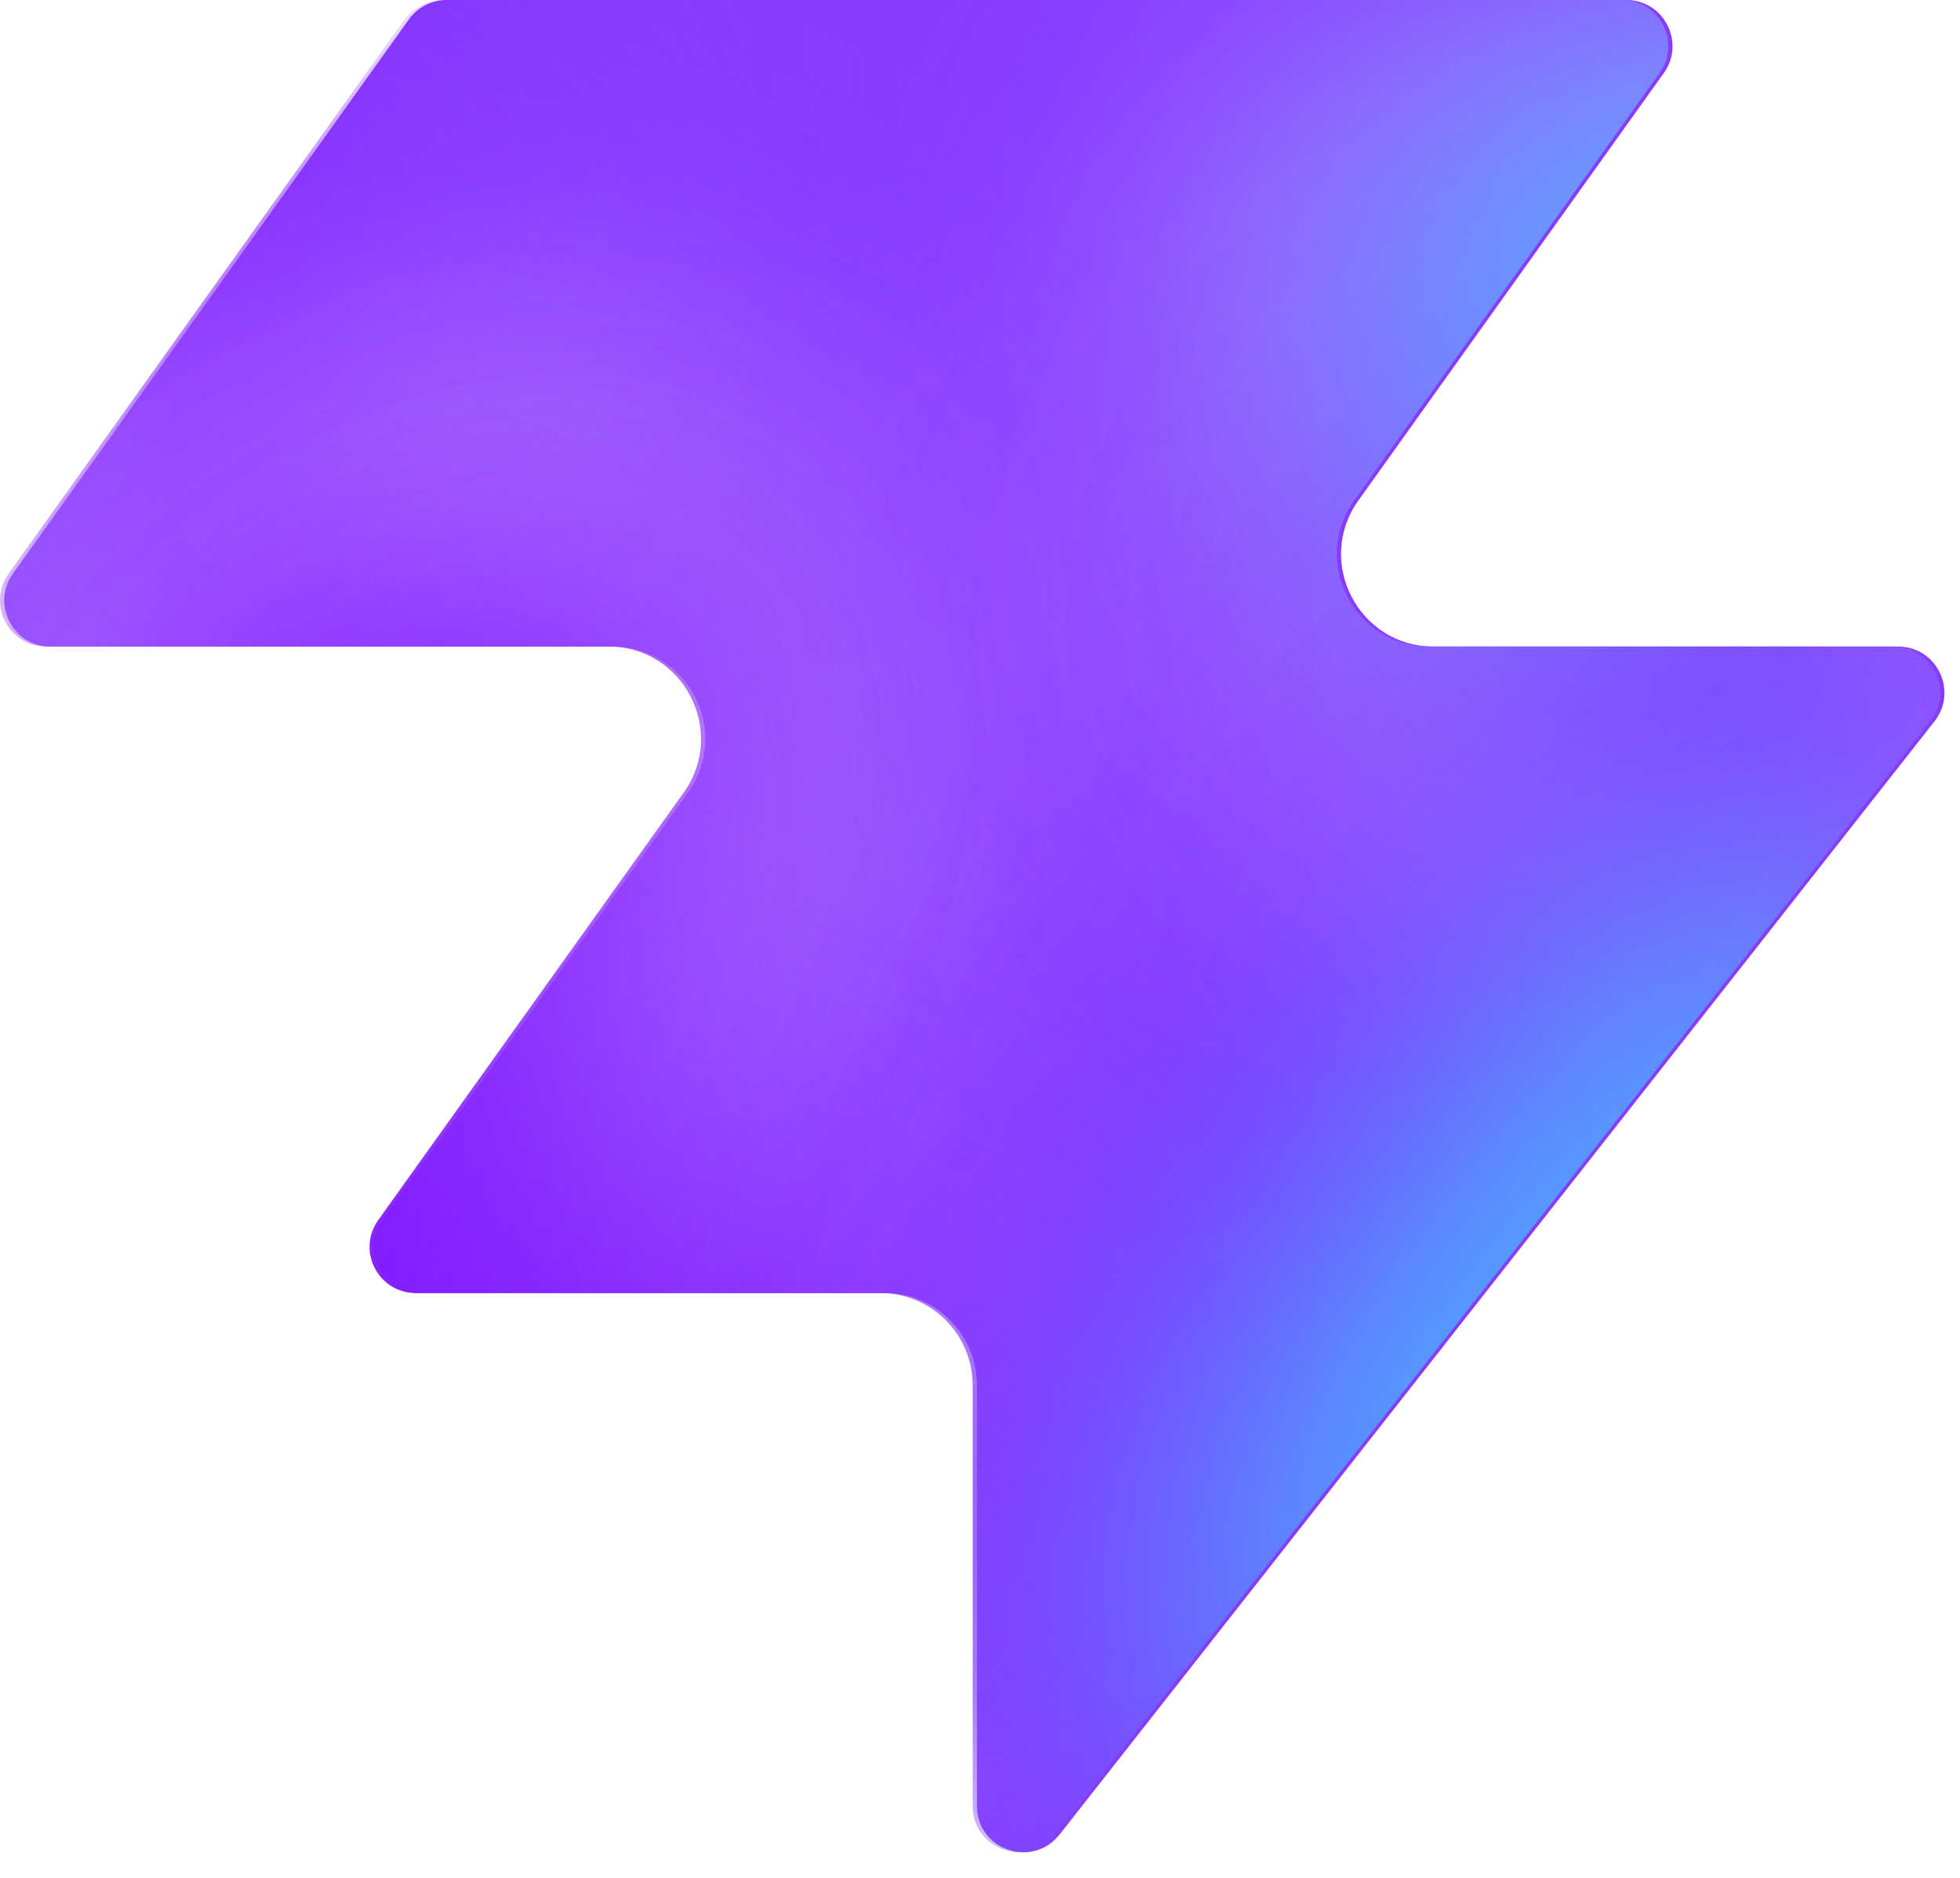
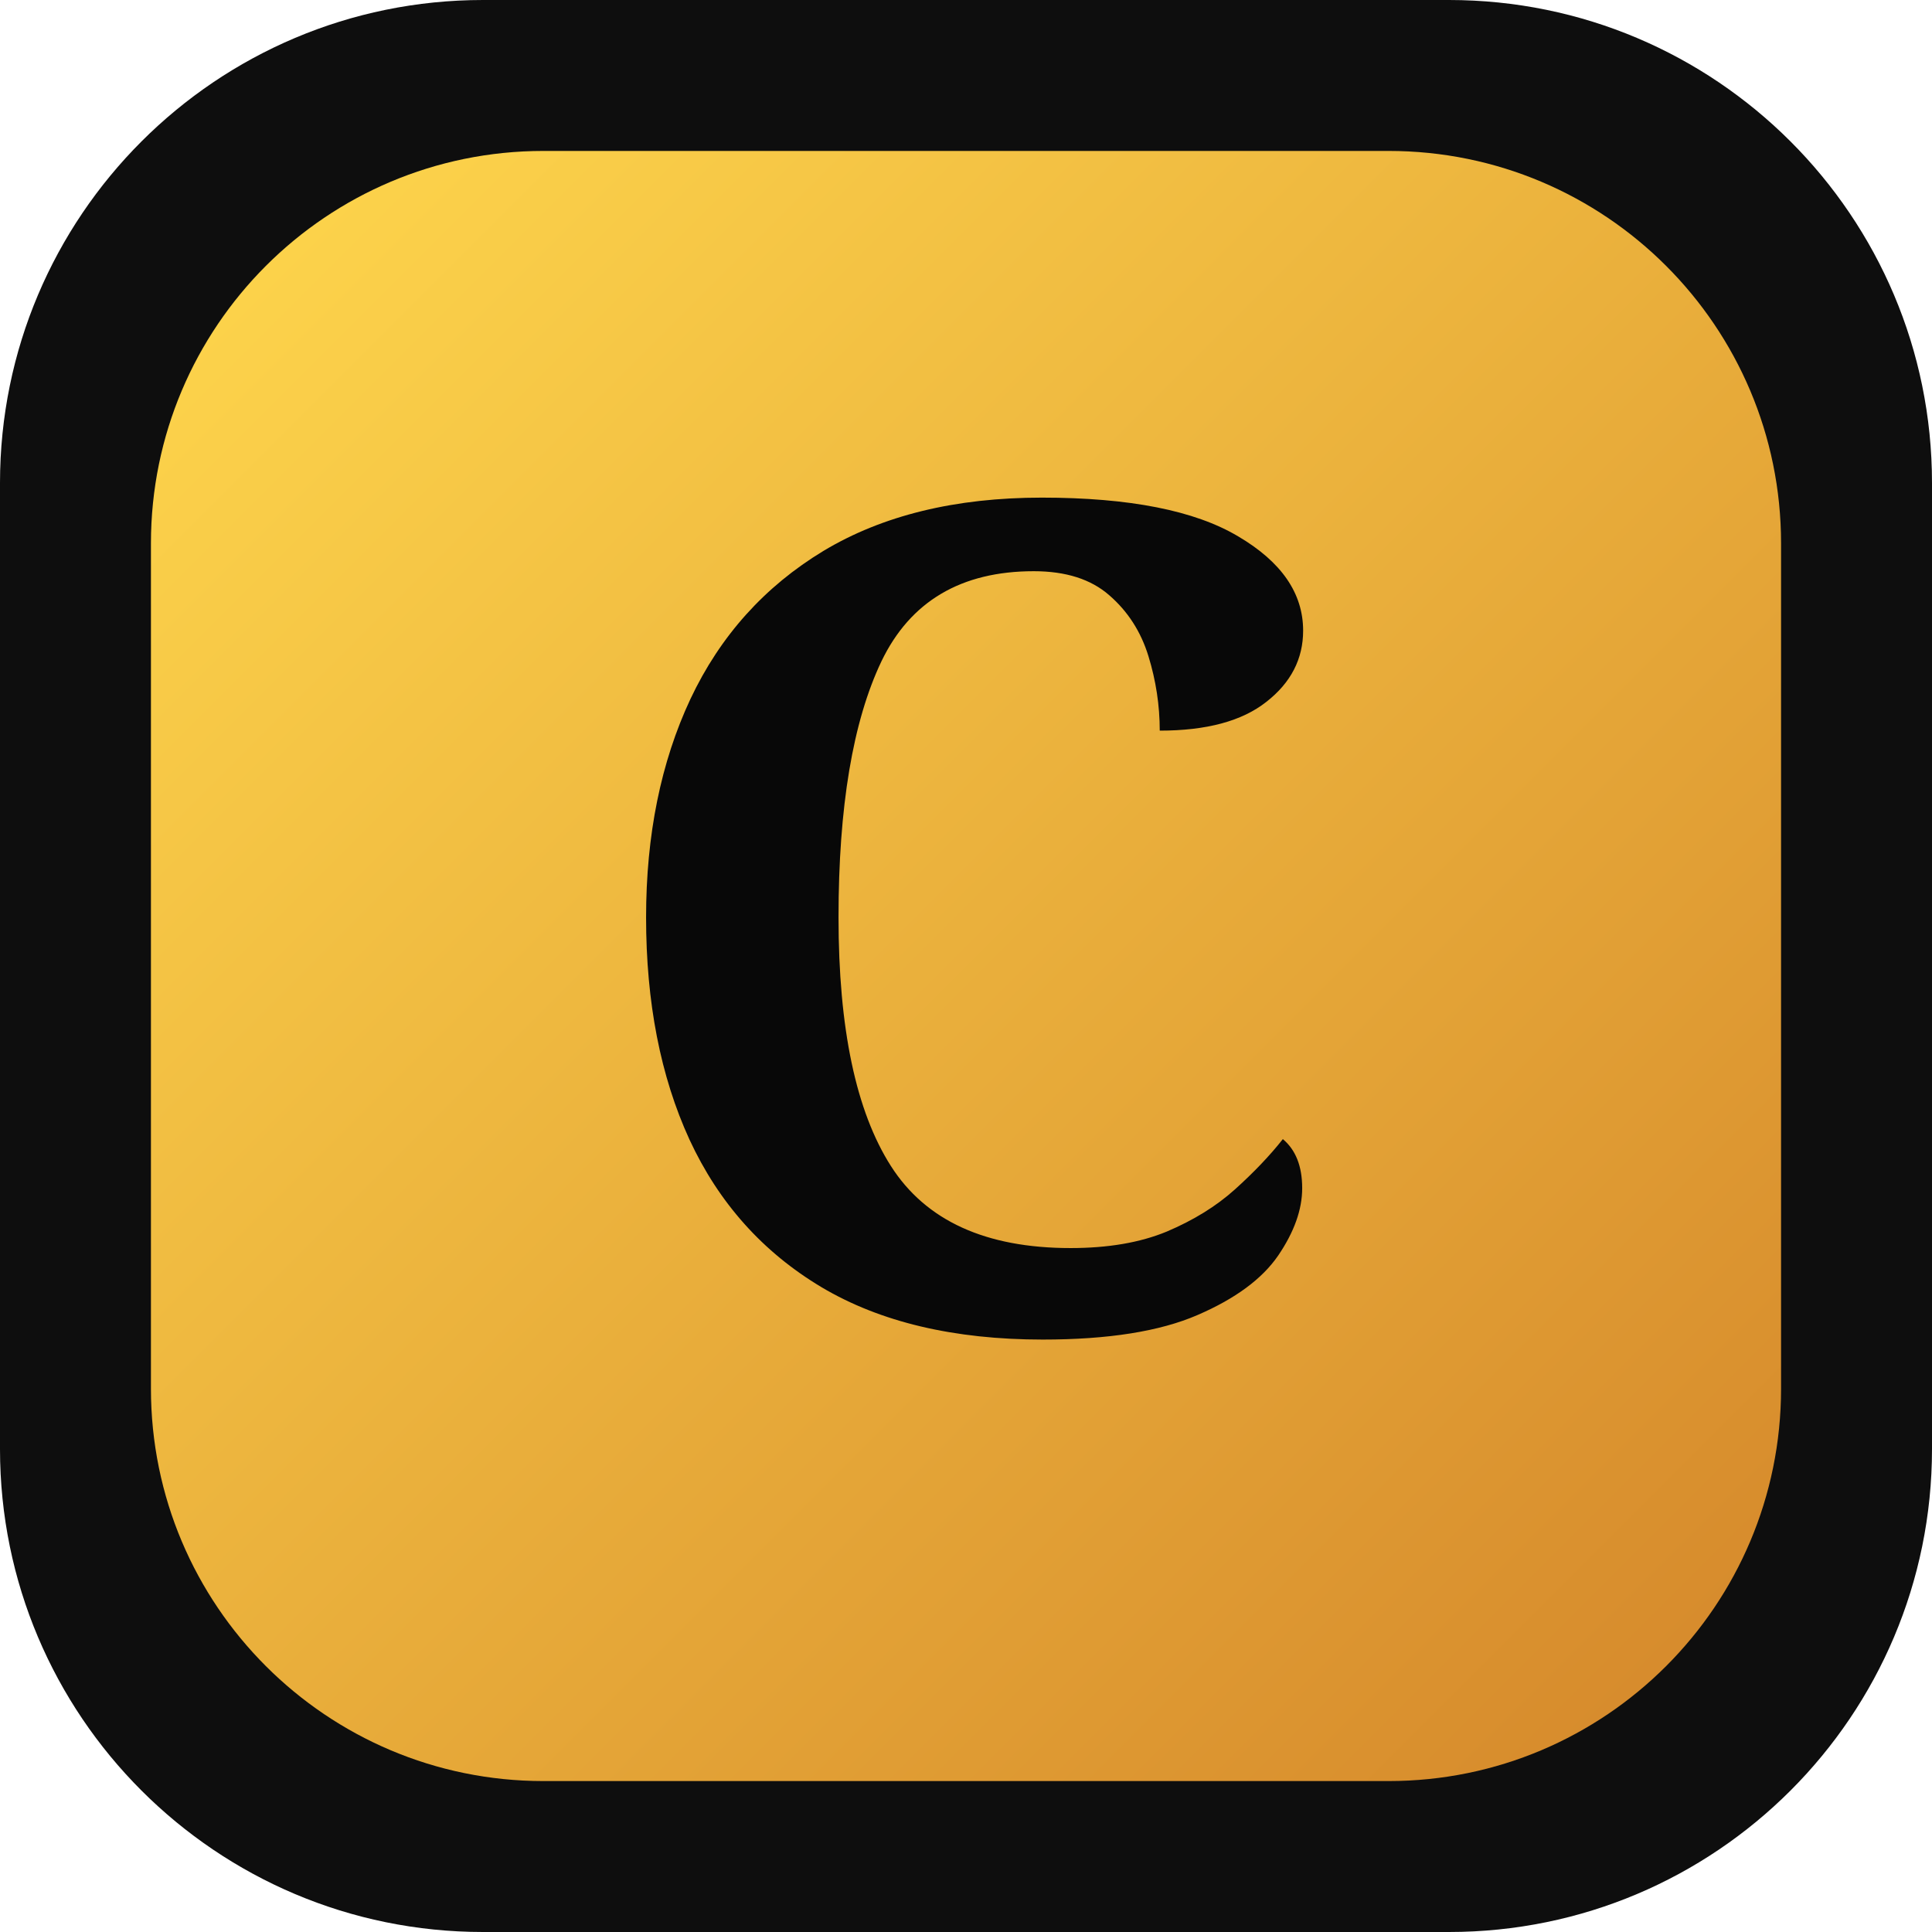
- <svg xmlns="http://www.w3.org/2000/svg" width="48" height="46" fill="none" viewBox="0 0 48 46">
-   <path fill="#863bff" d="M25.946 44.938c-.664.845-2.021.375-2.021-.698V33.937a2.26 2.26 0 0 0-2.262-2.262H10.287c-.92 0-1.456-1.04-.92-1.788l7.48-10.471c1.07-1.497 0-3.578-1.842-3.578H1.237c-.92 0-1.456-1.04-.92-1.788L10.013.474c.214-.297.556-.474.92-.474h28.894c.92 0 1.456 1.04.92 1.788l-7.48 10.471c-1.07 1.498 0 3.579 1.842 3.579h11.377c.943 0 1.473 1.088.89 1.83L25.947 44.94z" style="fill:#863bff;fill:color(display-p3 .525 .23 1);fill-opacity:1" />
-   <mask id="a" width="48" height="46" x="0" y="0" maskUnits="userSpaceOnUse" style="mask-type:alpha">
-     <path fill="#000" d="M25.842 44.938c-.664.844-2.021.375-2.021-.698V33.937a2.26 2.26 0 0 0-2.262-2.262H10.183c-.92 0-1.456-1.04-.92-1.788l7.48-10.471c1.07-1.498 0-3.579-1.842-3.579H1.133c-.92 0-1.456-1.04-.92-1.787L9.91.473c.214-.297.556-.474.92-.474h28.894c.92 0 1.456 1.04.92 1.788l-7.48 10.471c-1.07 1.498 0 3.578 1.842 3.578h11.377c.943 0 1.473 1.088.89 1.832L25.843 44.94z" style="fill:#000;fill-opacity:1" />
-   </mask>
-   <g mask="url(#a)">
-     <g filter="url(#b)">
-       <ellipse cx="5.508" cy="14.704" fill="#ede6ff" rx="5.508" ry="14.704" style="fill:#ede6ff;fill:color(display-p3 .927 .903 1);fill-opacity:1" transform="matrix(.00324 1 1 -.00324 -4.47 31.516)" />
-     </g>
-     <g filter="url(#c)">
-       <ellipse cx="10.399" cy="29.851" fill="#ede6ff" rx="10.399" ry="29.851" style="fill:#ede6ff;fill:color(display-p3 .927 .903 1);fill-opacity:1" transform="matrix(.00324 1 1 -.00324 -39.328 7.883)" />
-     </g>
-     <g filter="url(#d)">
-       <ellipse cx="5.508" cy="30.487" fill="#7e14ff" rx="5.508" ry="30.487" style="fill:#7e14ff;fill:color(display-p3 .492 .077 1);fill-opacity:1" transform="rotate(89.814 -25.913 -14.639)scale(1 -1)" />
-     </g>
-     <g filter="url(#e)">
-       <ellipse cx="5.508" cy="30.599" fill="#7e14ff" rx="5.508" ry="30.599" style="fill:#7e14ff;fill:color(display-p3 .492 .077 1);fill-opacity:1" transform="rotate(89.814 -32.644 -3.334)scale(1 -1)" />
-     </g>
-     <g filter="url(#f)">
-       <ellipse cx="5.508" cy="30.599" fill="#7e14ff" rx="5.508" ry="30.599" style="fill:#7e14ff;fill:color(display-p3 .492 .077 1);fill-opacity:1" transform="matrix(.00324 1 1 -.00324 -34.34 30.47)" />
-     </g>
-     <g filter="url(#g)">
-       <ellipse cx="14.072" cy="22.078" fill="#ede6ff" rx="14.072" ry="22.078" style="fill:#ede6ff;fill:color(display-p3 .927 .903 1);fill-opacity:1" transform="rotate(93.35 24.506 48.493)scale(-1 1)" />
-     </g>
-     <g filter="url(#h)">
-       <ellipse cx="3.47" cy="21.501" fill="#7e14ff" rx="3.47" ry="21.501" style="fill:#7e14ff;fill:color(display-p3 .492 .077 1);fill-opacity:1" transform="rotate(89.009 28.708 47.59)scale(-1 1)" />
-     </g>
-     <g filter="url(#i)">
-       <ellipse cx="3.47" cy="21.501" fill="#7e14ff" rx="3.47" ry="21.501" style="fill:#7e14ff;fill:color(display-p3 .492 .077 1);fill-opacity:1" transform="rotate(89.009 28.708 47.59)scale(-1 1)" />
-     </g>
-     <g filter="url(#j)">
-       <ellipse cx=".387" cy="8.972" fill="#7e14ff" rx="4.407" ry="29.108" style="fill:#7e14ff;fill:color(display-p3 .492 .077 1);fill-opacity:1" transform="rotate(39.51 .387 8.972)" />
-     </g>
-     <g filter="url(#k)">
-       <ellipse cx="47.523" cy="-6.092" fill="#7e14ff" rx="4.407" ry="29.108" style="fill:#7e14ff;fill:color(display-p3 .492 .077 1);fill-opacity:1" transform="rotate(37.892 47.523 -6.092)" />
-     </g>
-     <g filter="url(#l)">
-       <ellipse cx="41.412" cy="6.333" fill="#47bfff" rx="5.971" ry="9.665" style="fill:#47bfff;fill:color(display-p3 .28 .748 1);fill-opacity:1" transform="rotate(37.892 41.412 6.333)" />
-     </g>
-     <g filter="url(#m)">
-       <ellipse cx="-1.879" cy="38.332" fill="#7e14ff" rx="4.407" ry="29.108" style="fill:#7e14ff;fill:color(display-p3 .492 .077 1);fill-opacity:1" transform="rotate(37.892 -1.88 38.332)" />
-     </g>
-     <g filter="url(#n)">
-       <ellipse cx="-1.879" cy="38.332" fill="#7e14ff" rx="4.407" ry="29.108" style="fill:#7e14ff;fill:color(display-p3 .492 .077 1);fill-opacity:1" transform="rotate(37.892 -1.88 38.332)" />
-     </g>
-     <g filter="url(#o)">
-       <ellipse cx="35.651" cy="29.907" fill="#7e14ff" rx="4.407" ry="29.108" style="fill:#7e14ff;fill:color(display-p3 .492 .077 1);fill-opacity:1" transform="rotate(37.892 35.651 29.907)" />
-     </g>
-     <g filter="url(#p)">
-       <ellipse cx="38.418" cy="32.4" fill="#47bfff" rx="5.971" ry="15.297" style="fill:#47bfff;fill:color(display-p3 .28 .748 1);fill-opacity:1" transform="rotate(37.892 38.418 32.4)" />
-     </g>
-   </g>
+ <svg xmlns="http://www.w3.org/2000/svg" viewBox="0 0 64 64">
  <defs>
-     <filter id="b" width="60.045" height="41.654" x="-19.77" y="16.149" color-interpolation-filters="sRGB" filterUnits="userSpaceOnUse">
-       <feFlood flood-opacity="0" result="BackgroundImageFix" />
-       <feBlend in="SourceGraphic" in2="BackgroundImageFix" result="shape" />
-       <feGaussianBlur result="effect1_foregroundBlur_2002_17158" stdDeviation="7.659" />
-     </filter>
-     <filter id="c" width="90.34" height="51.437" x="-54.613" y="-7.533" color-interpolation-filters="sRGB" filterUnits="userSpaceOnUse">
-       <feFlood flood-opacity="0" result="BackgroundImageFix" />
-       <feBlend in="SourceGraphic" in2="BackgroundImageFix" result="shape" />
-       <feGaussianBlur result="effect1_foregroundBlur_2002_17158" stdDeviation="7.659" />
-     </filter>
-     <filter id="d" width="79.355" height="29.4" x="-49.64" y="2.03" color-interpolation-filters="sRGB" filterUnits="userSpaceOnUse">
-       <feFlood flood-opacity="0" result="BackgroundImageFix" />
-       <feBlend in="SourceGraphic" in2="BackgroundImageFix" result="shape" />
-       <feGaussianBlur result="effect1_foregroundBlur_2002_17158" stdDeviation="4.596" />
-     </filter>
-     <filter id="e" width="79.579" height="29.4" x="-45.045" y="20.029" color-interpolation-filters="sRGB" filterUnits="userSpaceOnUse">
-       <feFlood flood-opacity="0" result="BackgroundImageFix" />
-       <feBlend in="SourceGraphic" in2="BackgroundImageFix" result="shape" />
-       <feGaussianBlur result="effect1_foregroundBlur_2002_17158" stdDeviation="4.596" />
-     </filter>
-     <filter id="f" width="79.579" height="29.4" x="-43.513" y="21.178" color-interpolation-filters="sRGB" filterUnits="userSpaceOnUse">
-       <feFlood flood-opacity="0" result="BackgroundImageFix" />
-       <feBlend in="SourceGraphic" in2="BackgroundImageFix" result="shape" />
-       <feGaussianBlur result="effect1_foregroundBlur_2002_17158" stdDeviation="4.596" />
-     </filter>
-     <filter id="g" width="74.749" height="58.852" x="15.756" y="-17.901" color-interpolation-filters="sRGB" filterUnits="userSpaceOnUse">
-       <feFlood flood-opacity="0" result="BackgroundImageFix" />
-       <feBlend in="SourceGraphic" in2="BackgroundImageFix" result="shape" />
-       <feGaussianBlur result="effect1_foregroundBlur_2002_17158" stdDeviation="7.659" />
-     </filter>
-     <filter id="h" width="61.377" height="25.362" x="23.548" y="2.284" color-interpolation-filters="sRGB" filterUnits="userSpaceOnUse">
-       <feFlood flood-opacity="0" result="BackgroundImageFix" />
-       <feBlend in="SourceGraphic" in2="BackgroundImageFix" result="shape" />
-       <feGaussianBlur result="effect1_foregroundBlur_2002_17158" stdDeviation="4.596" />
-     </filter>
-     <filter id="i" width="61.377" height="25.362" x="23.548" y="2.284" color-interpolation-filters="sRGB" filterUnits="userSpaceOnUse">
-       <feFlood flood-opacity="0" result="BackgroundImageFix" />
-       <feBlend in="SourceGraphic" in2="BackgroundImageFix" result="shape" />
-       <feGaussianBlur result="effect1_foregroundBlur_2002_17158" stdDeviation="4.596" />
-     </filter>
-     <filter id="j" width="56.045" height="63.649" x="-27.636" y="-22.853" color-interpolation-filters="sRGB" filterUnits="userSpaceOnUse">
-       <feFlood flood-opacity="0" result="BackgroundImageFix" />
-       <feBlend in="SourceGraphic" in2="BackgroundImageFix" result="shape" />
-       <feGaussianBlur result="effect1_foregroundBlur_2002_17158" stdDeviation="4.596" />
-     </filter>
-     <filter id="k" width="54.814" height="64.646" x="20.116" y="-38.415" color-interpolation-filters="sRGB" filterUnits="userSpaceOnUse">
-       <feFlood flood-opacity="0" result="BackgroundImageFix" />
-       <feBlend in="SourceGraphic" in2="BackgroundImageFix" result="shape" />
-       <feGaussianBlur result="effect1_foregroundBlur_2002_17158" stdDeviation="4.596" />
-     </filter>
-     <filter id="l" width="33.541" height="35.313" x="24.641" y="-11.323" color-interpolation-filters="sRGB" filterUnits="userSpaceOnUse">
-       <feFlood flood-opacity="0" result="BackgroundImageFix" />
-       <feBlend in="SourceGraphic" in2="BackgroundImageFix" result="shape" />
-       <feGaussianBlur result="effect1_foregroundBlur_2002_17158" stdDeviation="4.596" />
-     </filter>
-     <filter id="m" width="54.814" height="64.646" x="-29.286" y="6.009" color-interpolation-filters="sRGB" filterUnits="userSpaceOnUse">
-       <feFlood flood-opacity="0" result="BackgroundImageFix" />
-       <feBlend in="SourceGraphic" in2="BackgroundImageFix" result="shape" />
-       <feGaussianBlur result="effect1_foregroundBlur_2002_17158" stdDeviation="4.596" />
-     </filter>
-     <filter id="n" width="54.814" height="64.646" x="-29.286" y="6.009" color-interpolation-filters="sRGB" filterUnits="userSpaceOnUse">
-       <feFlood flood-opacity="0" result="BackgroundImageFix" />
-       <feBlend in="SourceGraphic" in2="BackgroundImageFix" result="shape" />
-       <feGaussianBlur result="effect1_foregroundBlur_2002_17158" stdDeviation="4.596" />
-     </filter>
-     <filter id="o" width="54.814" height="64.646" x="8.244" y="-2.416" color-interpolation-filters="sRGB" filterUnits="userSpaceOnUse">
-       <feFlood flood-opacity="0" result="BackgroundImageFix" />
-       <feBlend in="SourceGraphic" in2="BackgroundImageFix" result="shape" />
-       <feGaussianBlur result="effect1_foregroundBlur_2002_17158" stdDeviation="4.596" />
-     </filter>
-     <filter id="p" width="39.409" height="43.623" x="18.713" y="10.588" color-interpolation-filters="sRGB" filterUnits="userSpaceOnUse">
-       <feFlood flood-opacity="0" result="BackgroundImageFix" />
-       <feBlend in="SourceGraphic" in2="BackgroundImageFix" result="shape" />
-       <feGaussianBlur result="effect1_foregroundBlur_2002_17158" stdDeviation="4.596" />
-     </filter>
+     <linearGradient id="gold" x1="0" y1="0" x2="1" y2="1">
+       <stop offset="0" stop-color="#FFD84D" />
+       <stop offset="1" stop-color="#D4862A" />
+     </linearGradient>
  </defs>
+   <rect width="64" height="64" rx="16" fill="#0E0E0E" />
+   <rect x="5" y="5" width="54" height="54" rx="13" fill="url(#gold)" />
+   <text x="32" y="44" text-anchor="middle" font-family="Georgia,serif" font-size="38" font-weight="900" fill="#080808">C</text>
</svg>
